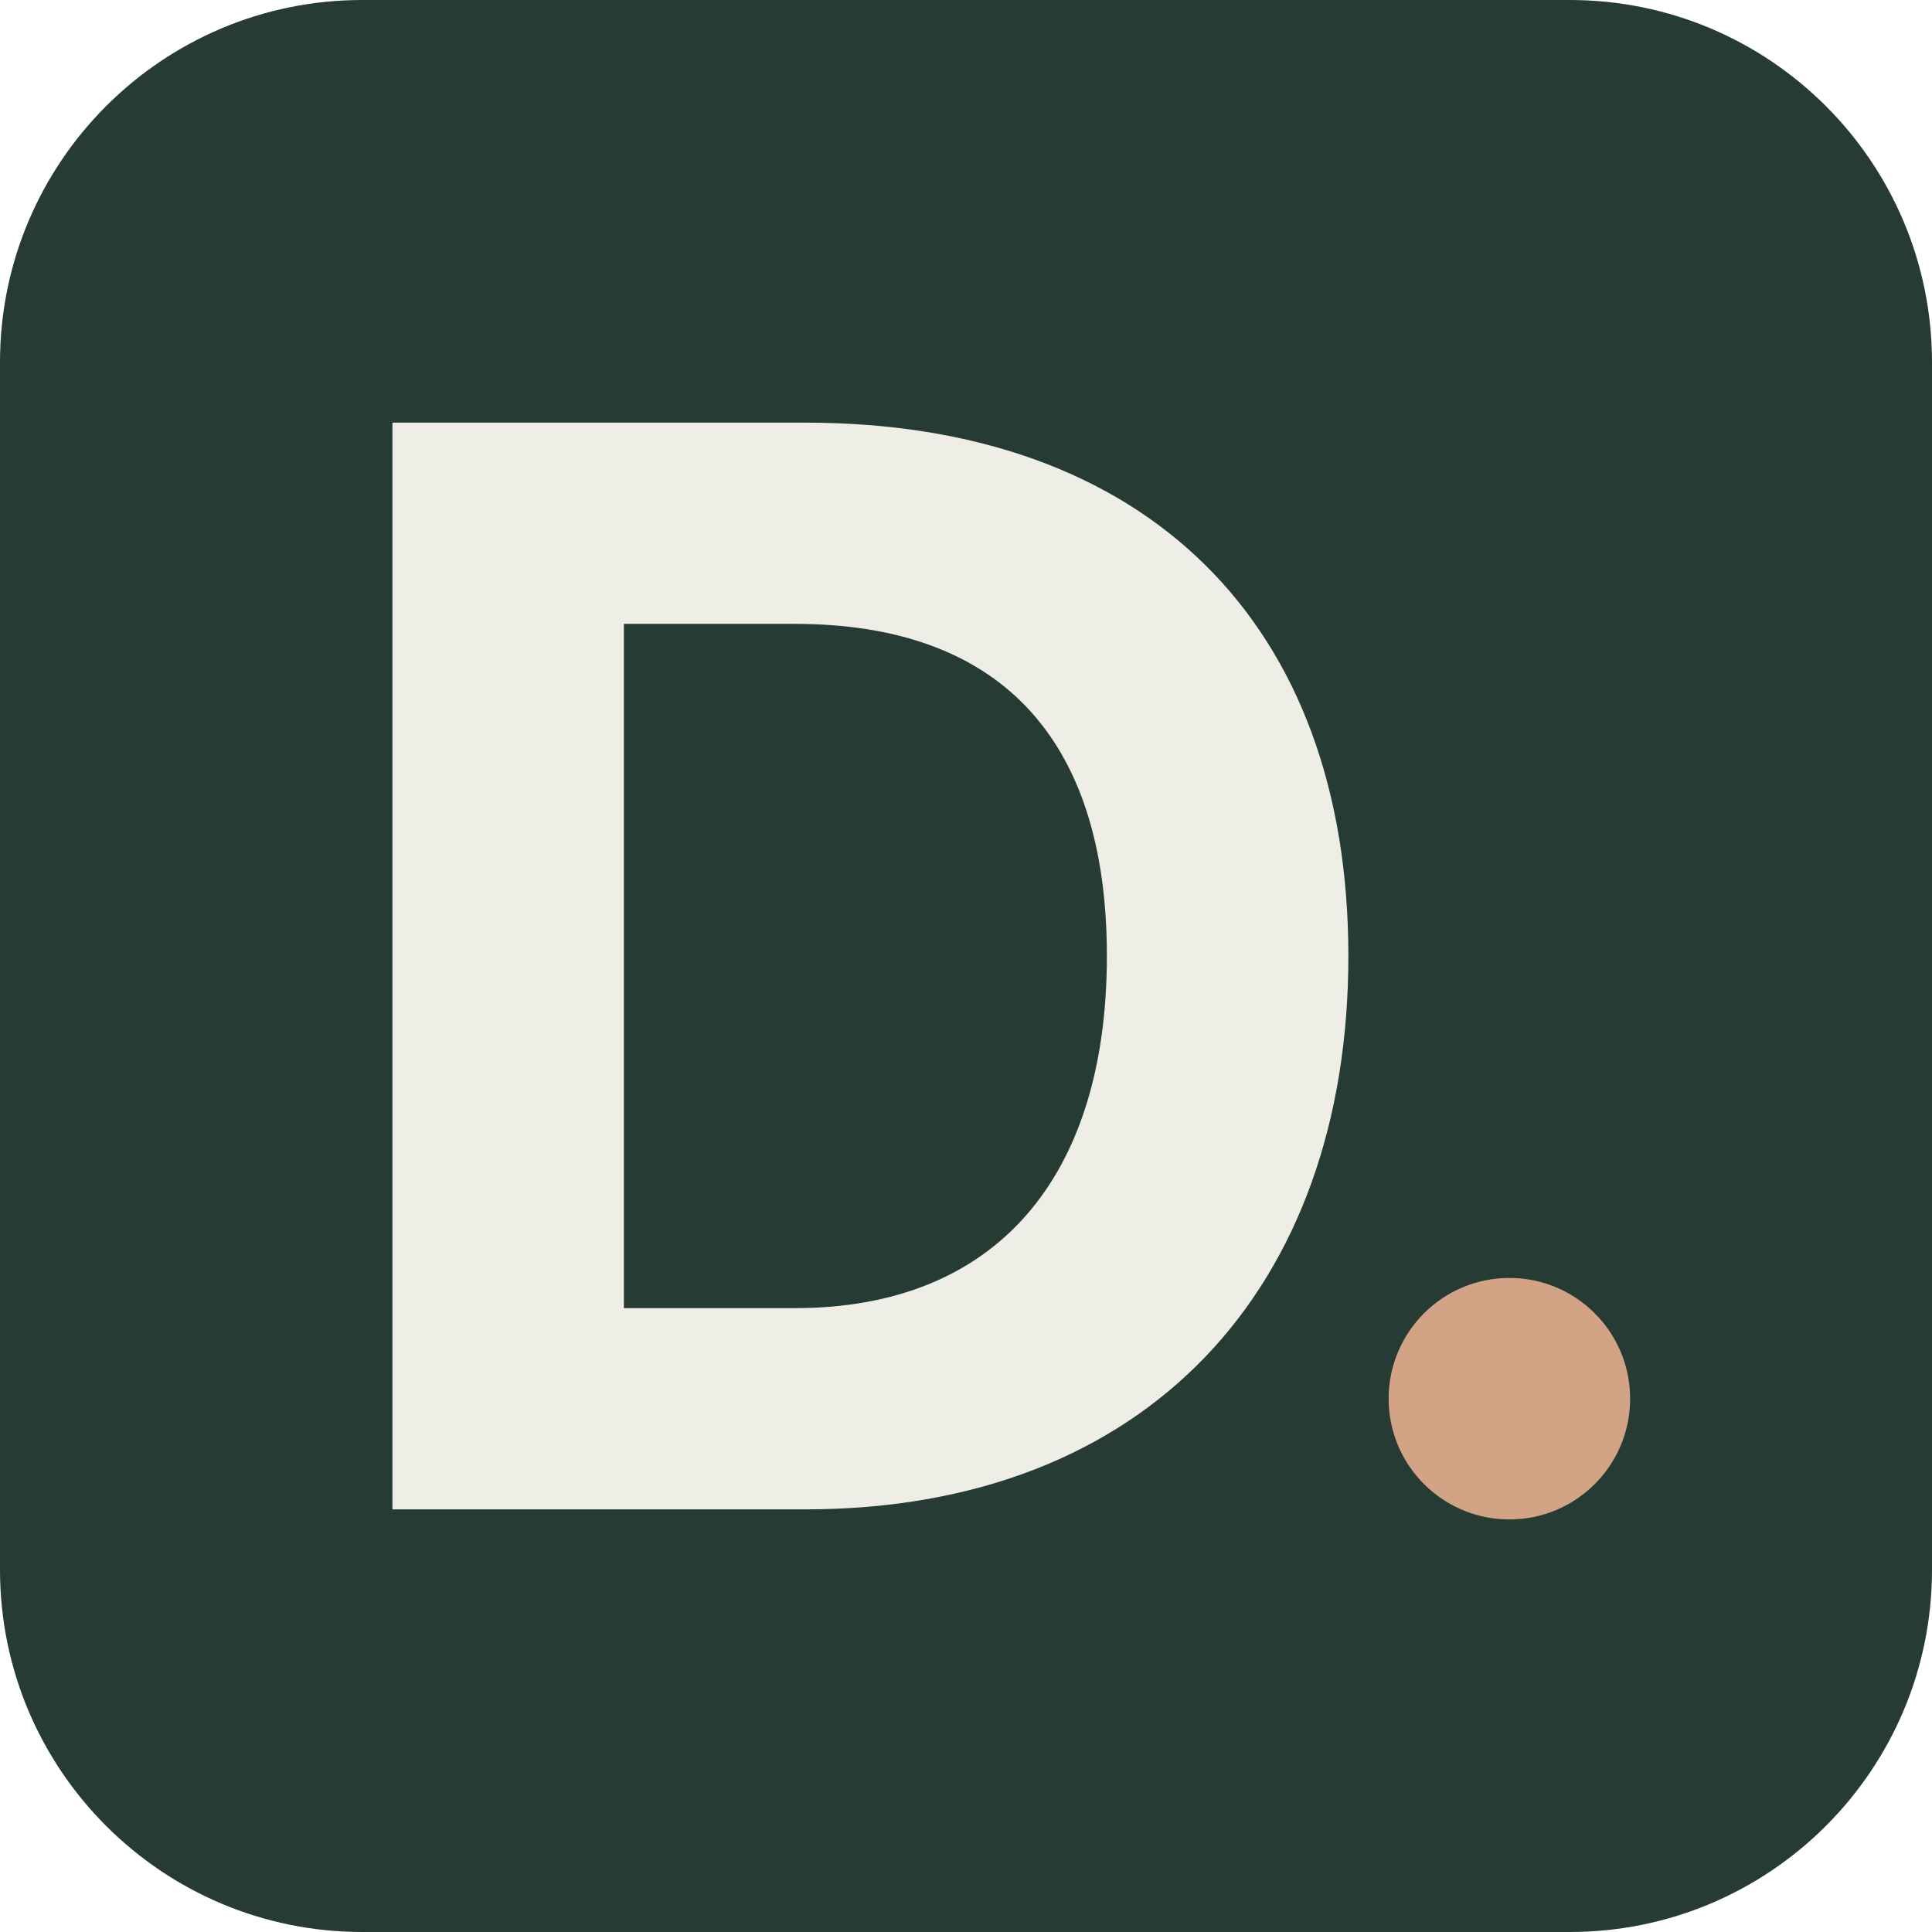
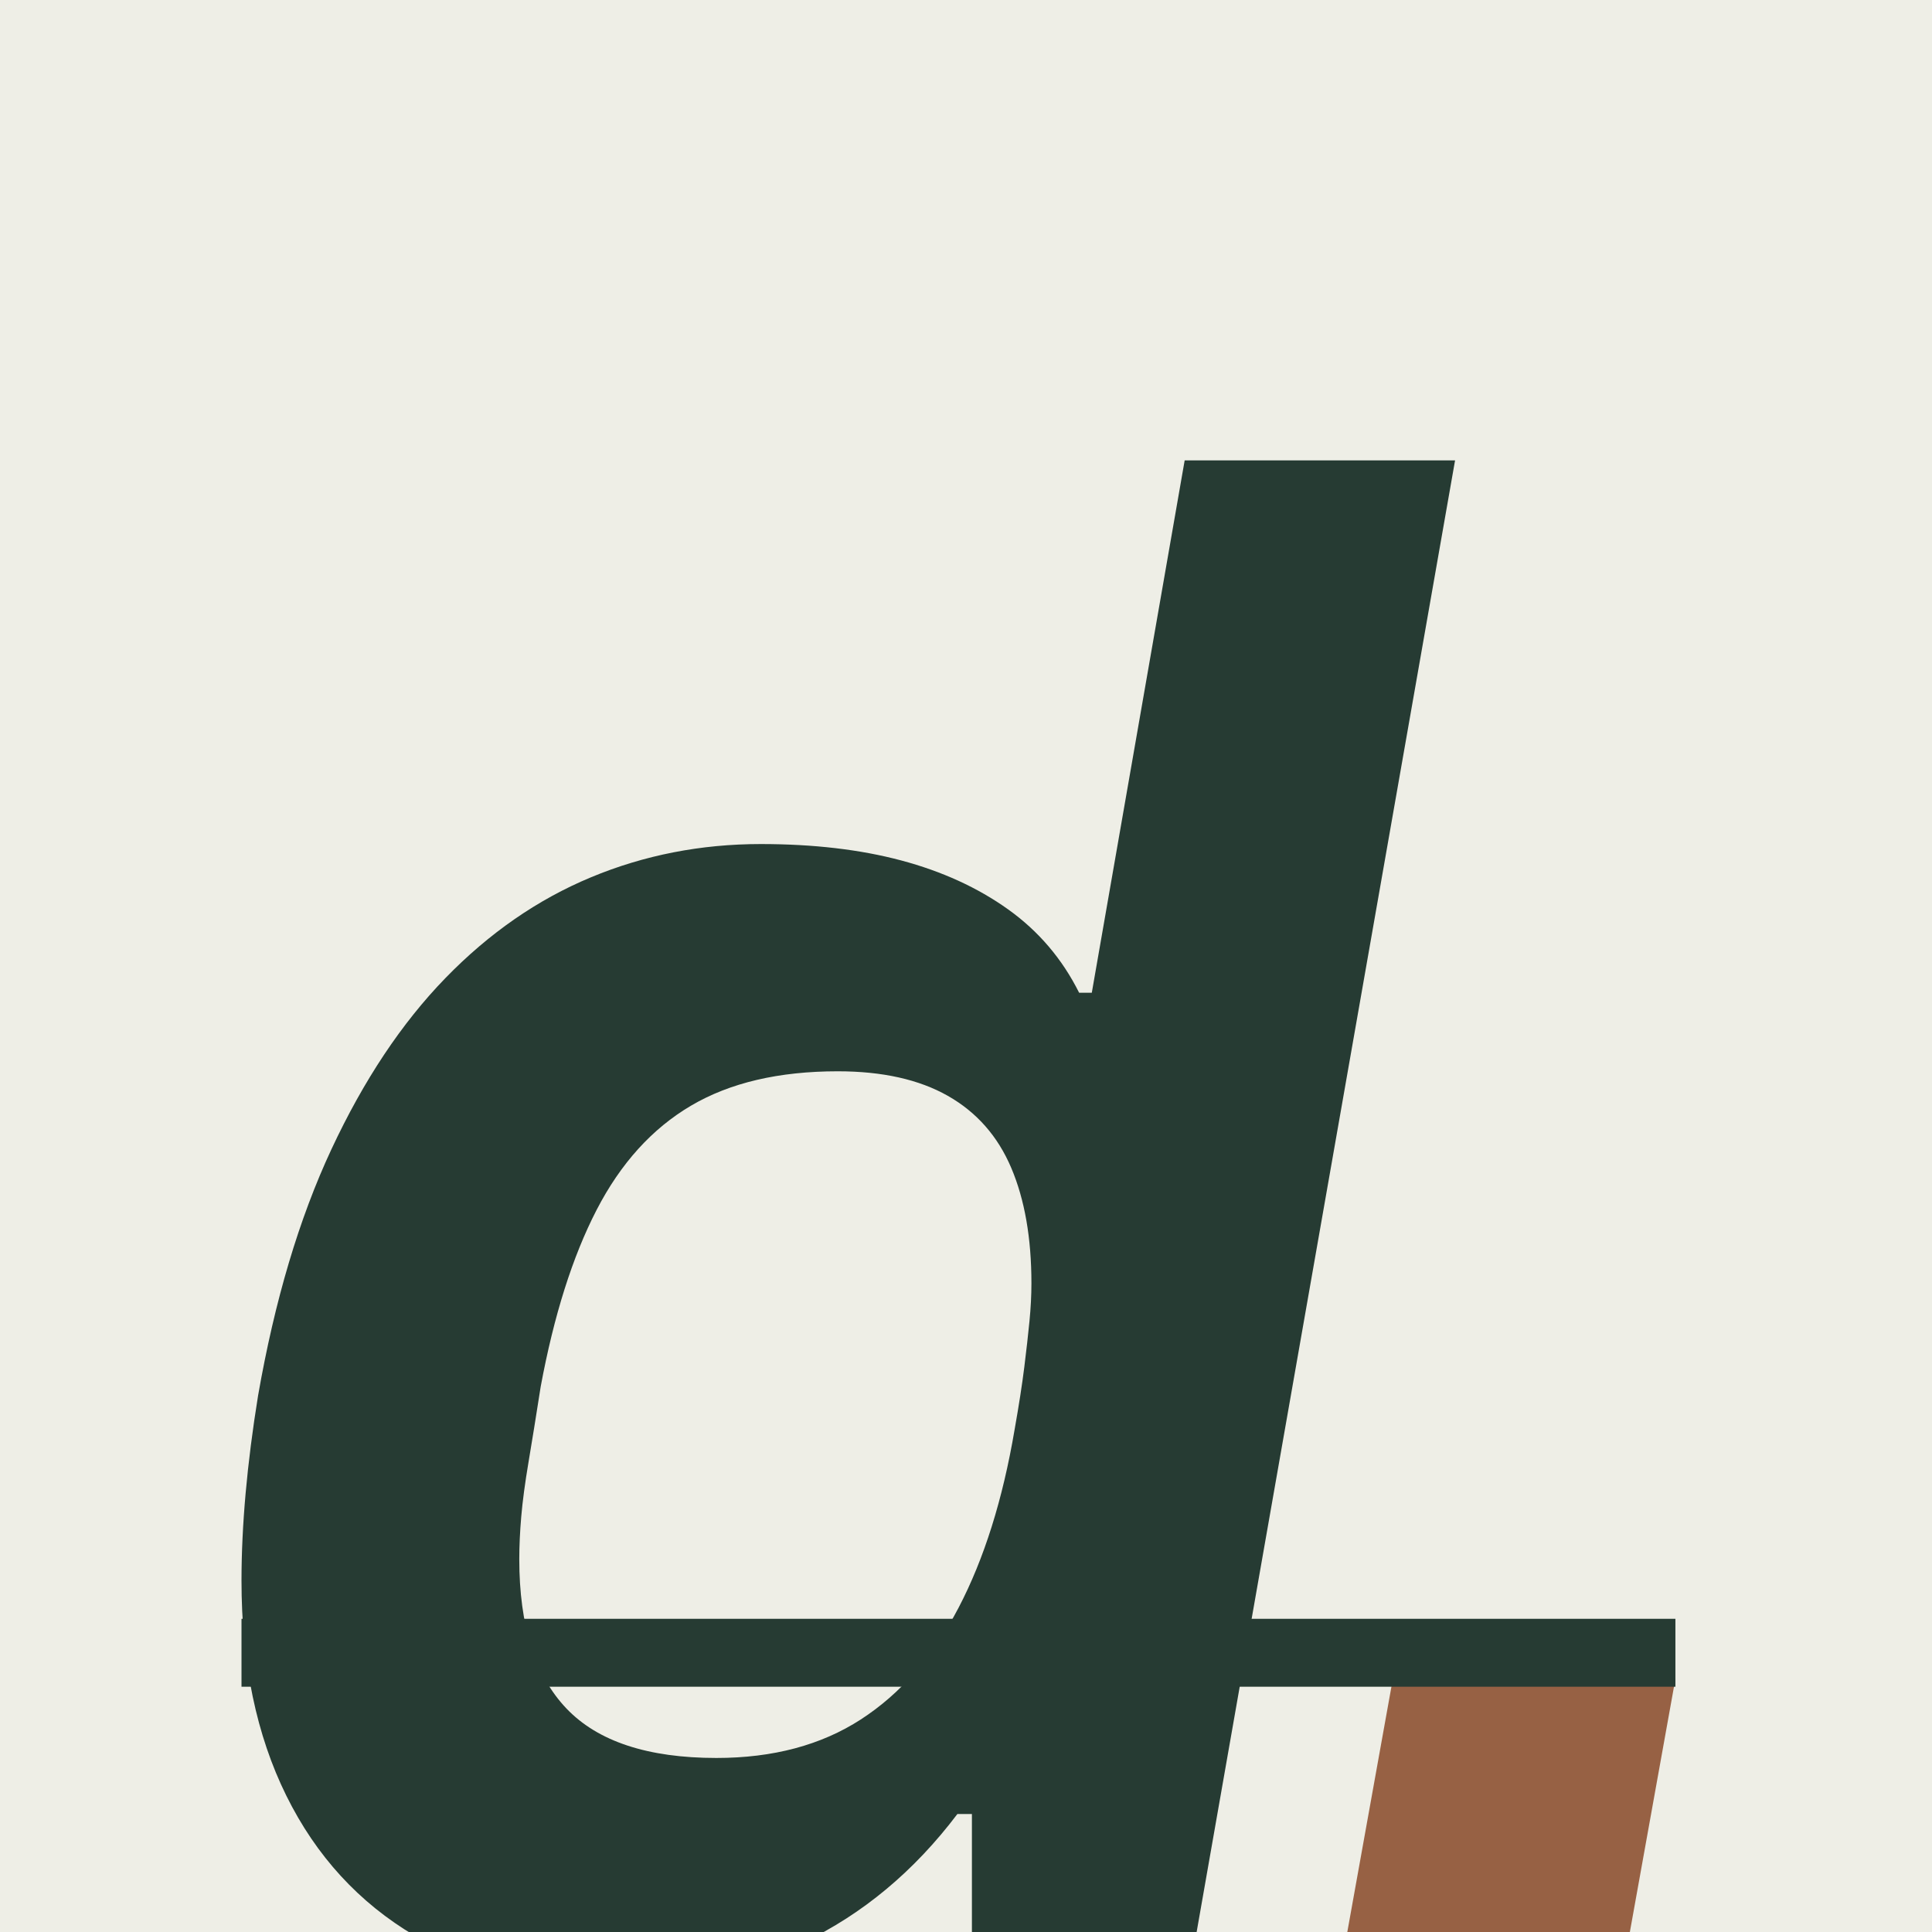
- <svg xmlns="http://www.w3.org/2000/svg" viewBox="0 0 192 192">
-   <rect width="192" height="192" rx="36" fill="#263b33" />
-   <path fill="#eeeee6" d="M39 42h41c34 0 54 20 54 53s-20 55-54 55H39zm23 20v68h17c20 0 31-13 31-35S99 62 79 62z" />
-   <circle cx="150" cy="139" r="12" fill="#d2a384" />
+ <svg xmlns="http://www.w3.org/2000/svg" viewBox="0 0 512 512">
+   <rect width="512" height="512" fill="#eeeee6" />
+   <g transform="translate(46.7105 519.5043) scale(0.549633 -0.549633)">
+     <path transform="translate(0 0)" fill="#263b33" d="M211.087 -12Q155.435 -12 115.054 11.837Q74.674 35.674 53.065 79.391Q31.456 123.109 31.456 183.087Q31.456 202.978 33.456 225.315Q35.456 247.652 39.456 272.326Q51.456 341 74.793 391.0Q98.13 441 129.739 473.554Q161.348 506.109 199.891 522.163Q238.435 538.217 281.848 538.217Q319.87 538.217 349.489 530.326Q379.109 522.435 401.109 506.707Q423.109 490.978 435.326 466.522H441.435L486.217 723.217H616.588L489.588 0H383.631V70.544H376.631Q345.304 29.109 302.25 8.554Q259.196 -12 211.087 -12ZM260.457 97.566Q301.37 97.566 330.055 116.131Q358.739 134.696 377.196 170Q395.652 205.304 404.217 255.913Q407.326 273.456 408.88 285.956Q410.435 298.456 411.38 308.13Q412.326 317.804 412.326 326.369Q412.326 359.174 402.598 382.076Q392.87 404.978 372.022 416.815Q351.174 428.652 318.935 428.652Q276.348 428.652 248.218 412.087Q220.087 395.521 202.685 361.826Q185.283 328.13 175.718 276.631Q172.392 255.326 169.837 240.163Q167.283 225 166.337 213.935Q165.392 202.87 165.392 193.413Q165.392 145.261 188.131 121.413Q210.87 97.566 260.457 97.566Z" />
+     <path transform="translate(525.0 0)" fill="#976144" d="M37.174 0 61.587 135.718H197.827L173.414 0Z" />
+   </g>
+   <path d="M64 438h380" stroke="#263b33" stroke-width="18" />
</svg>
